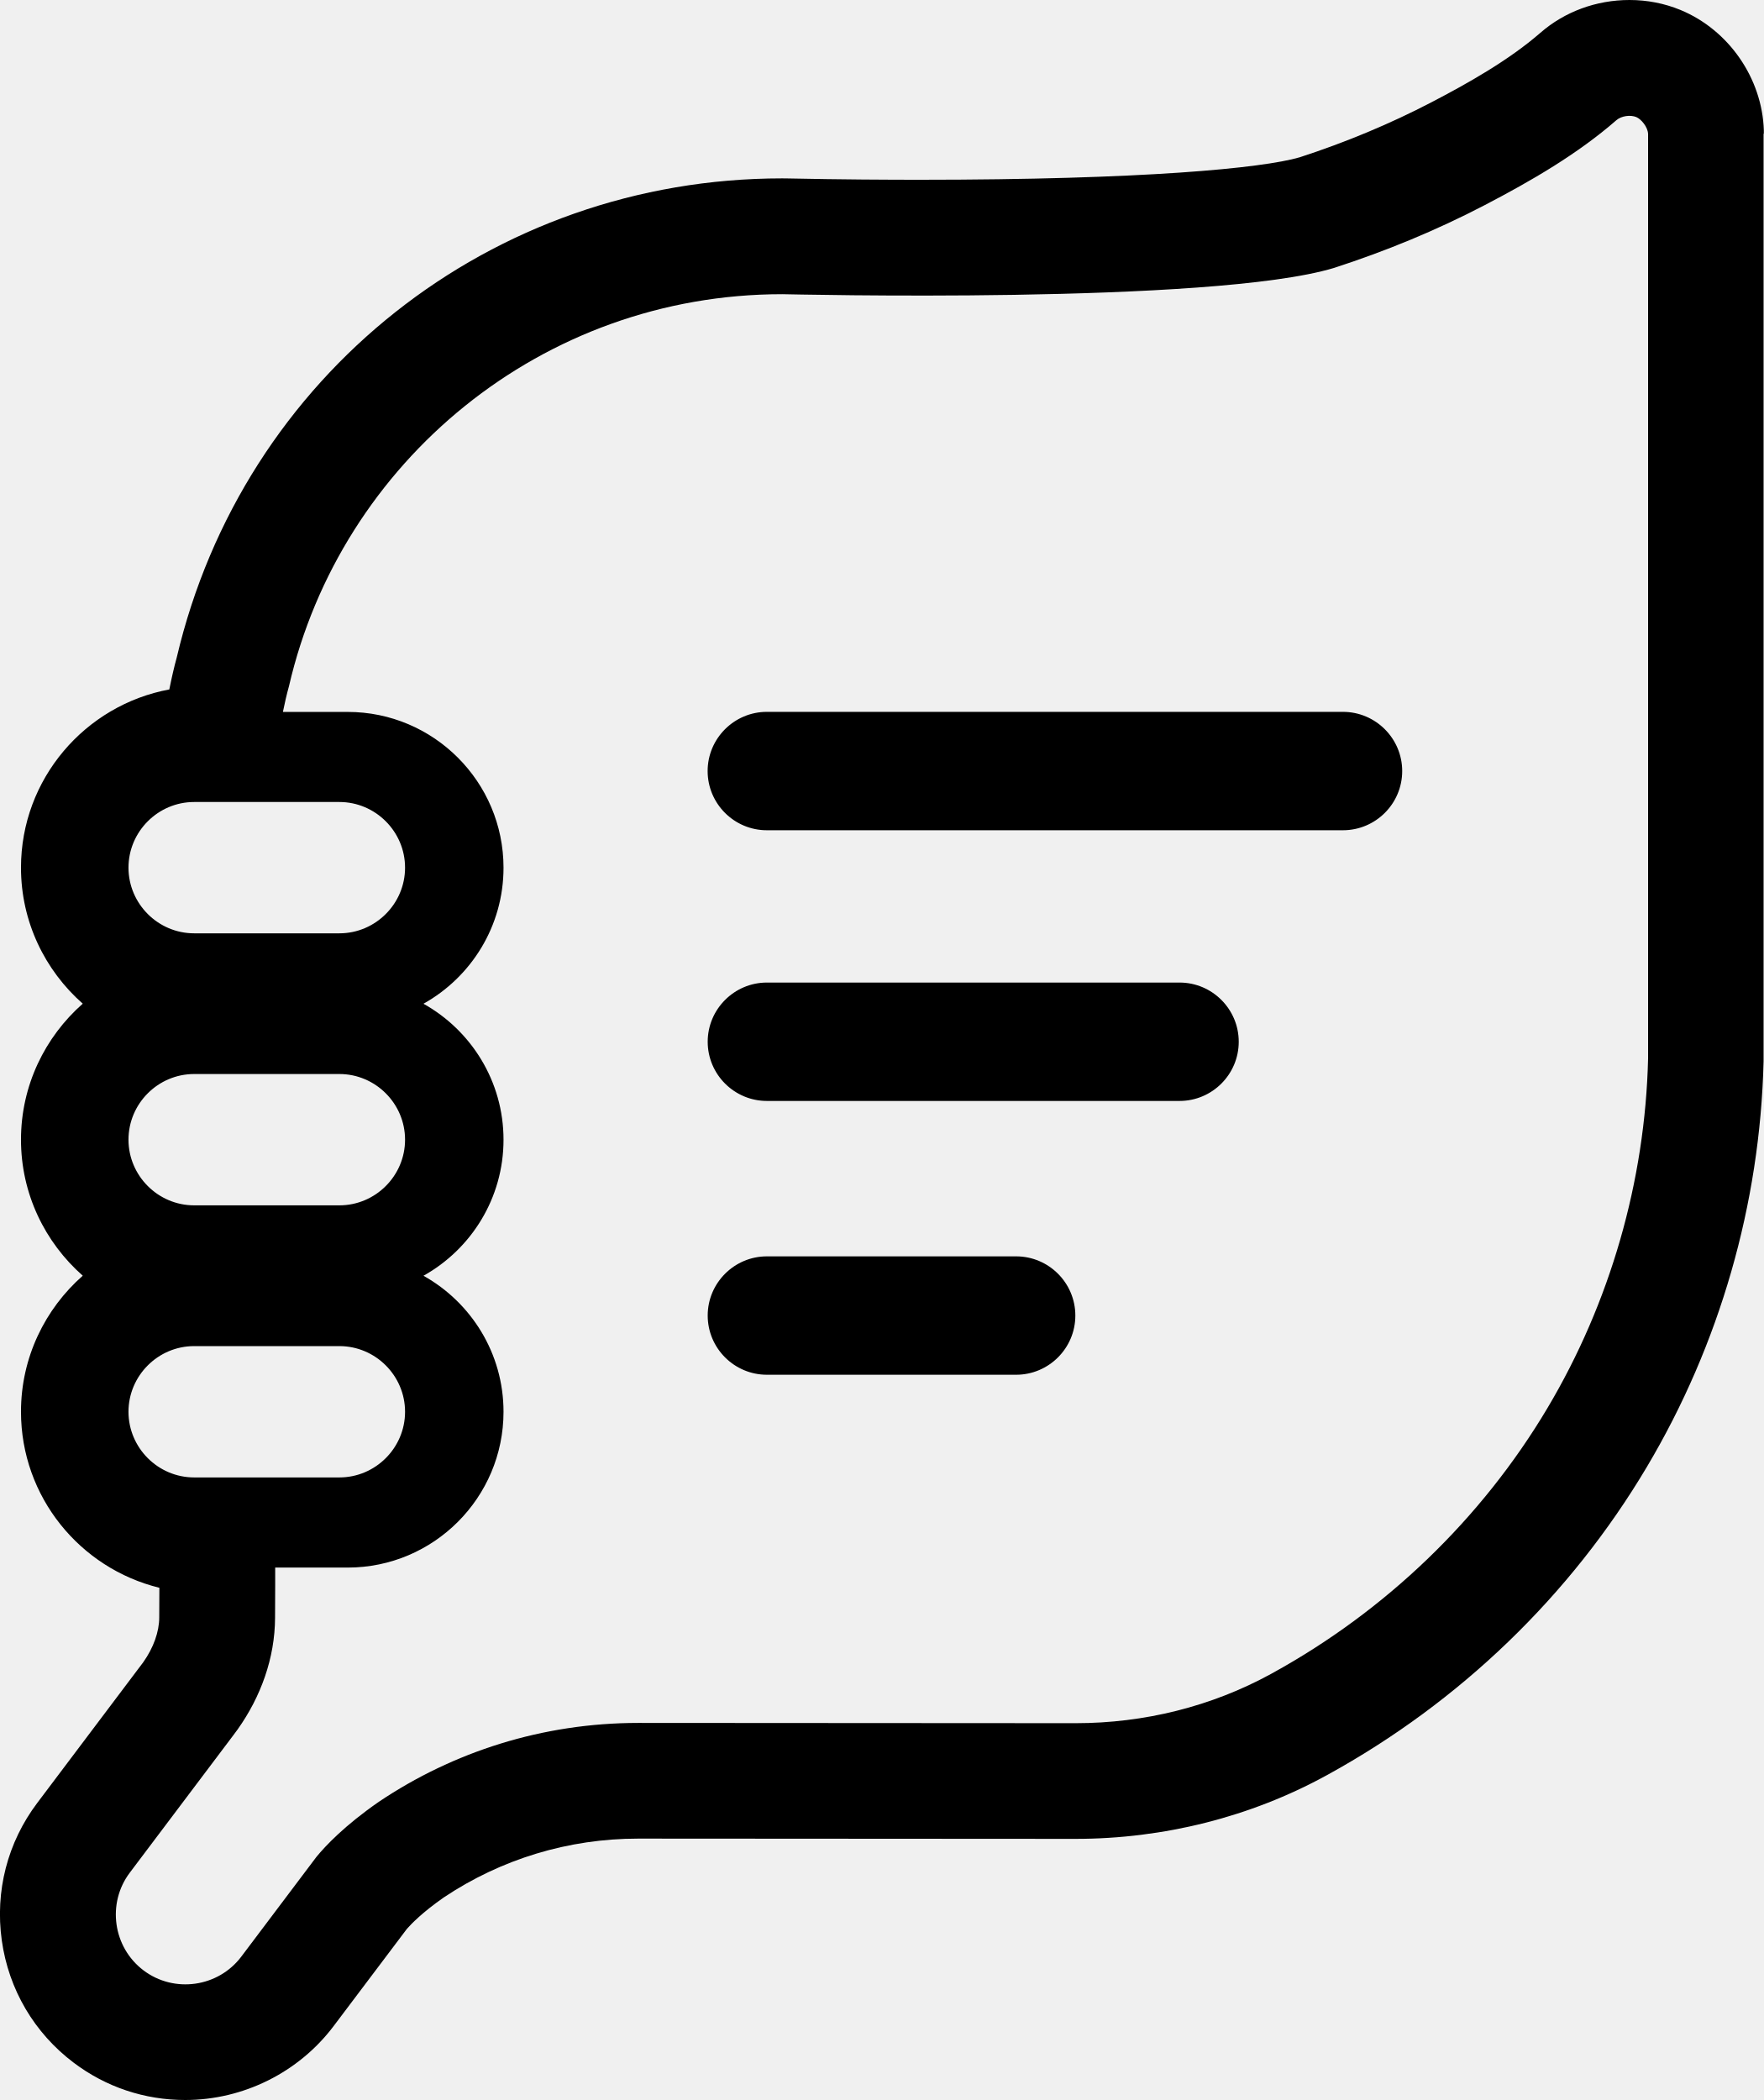
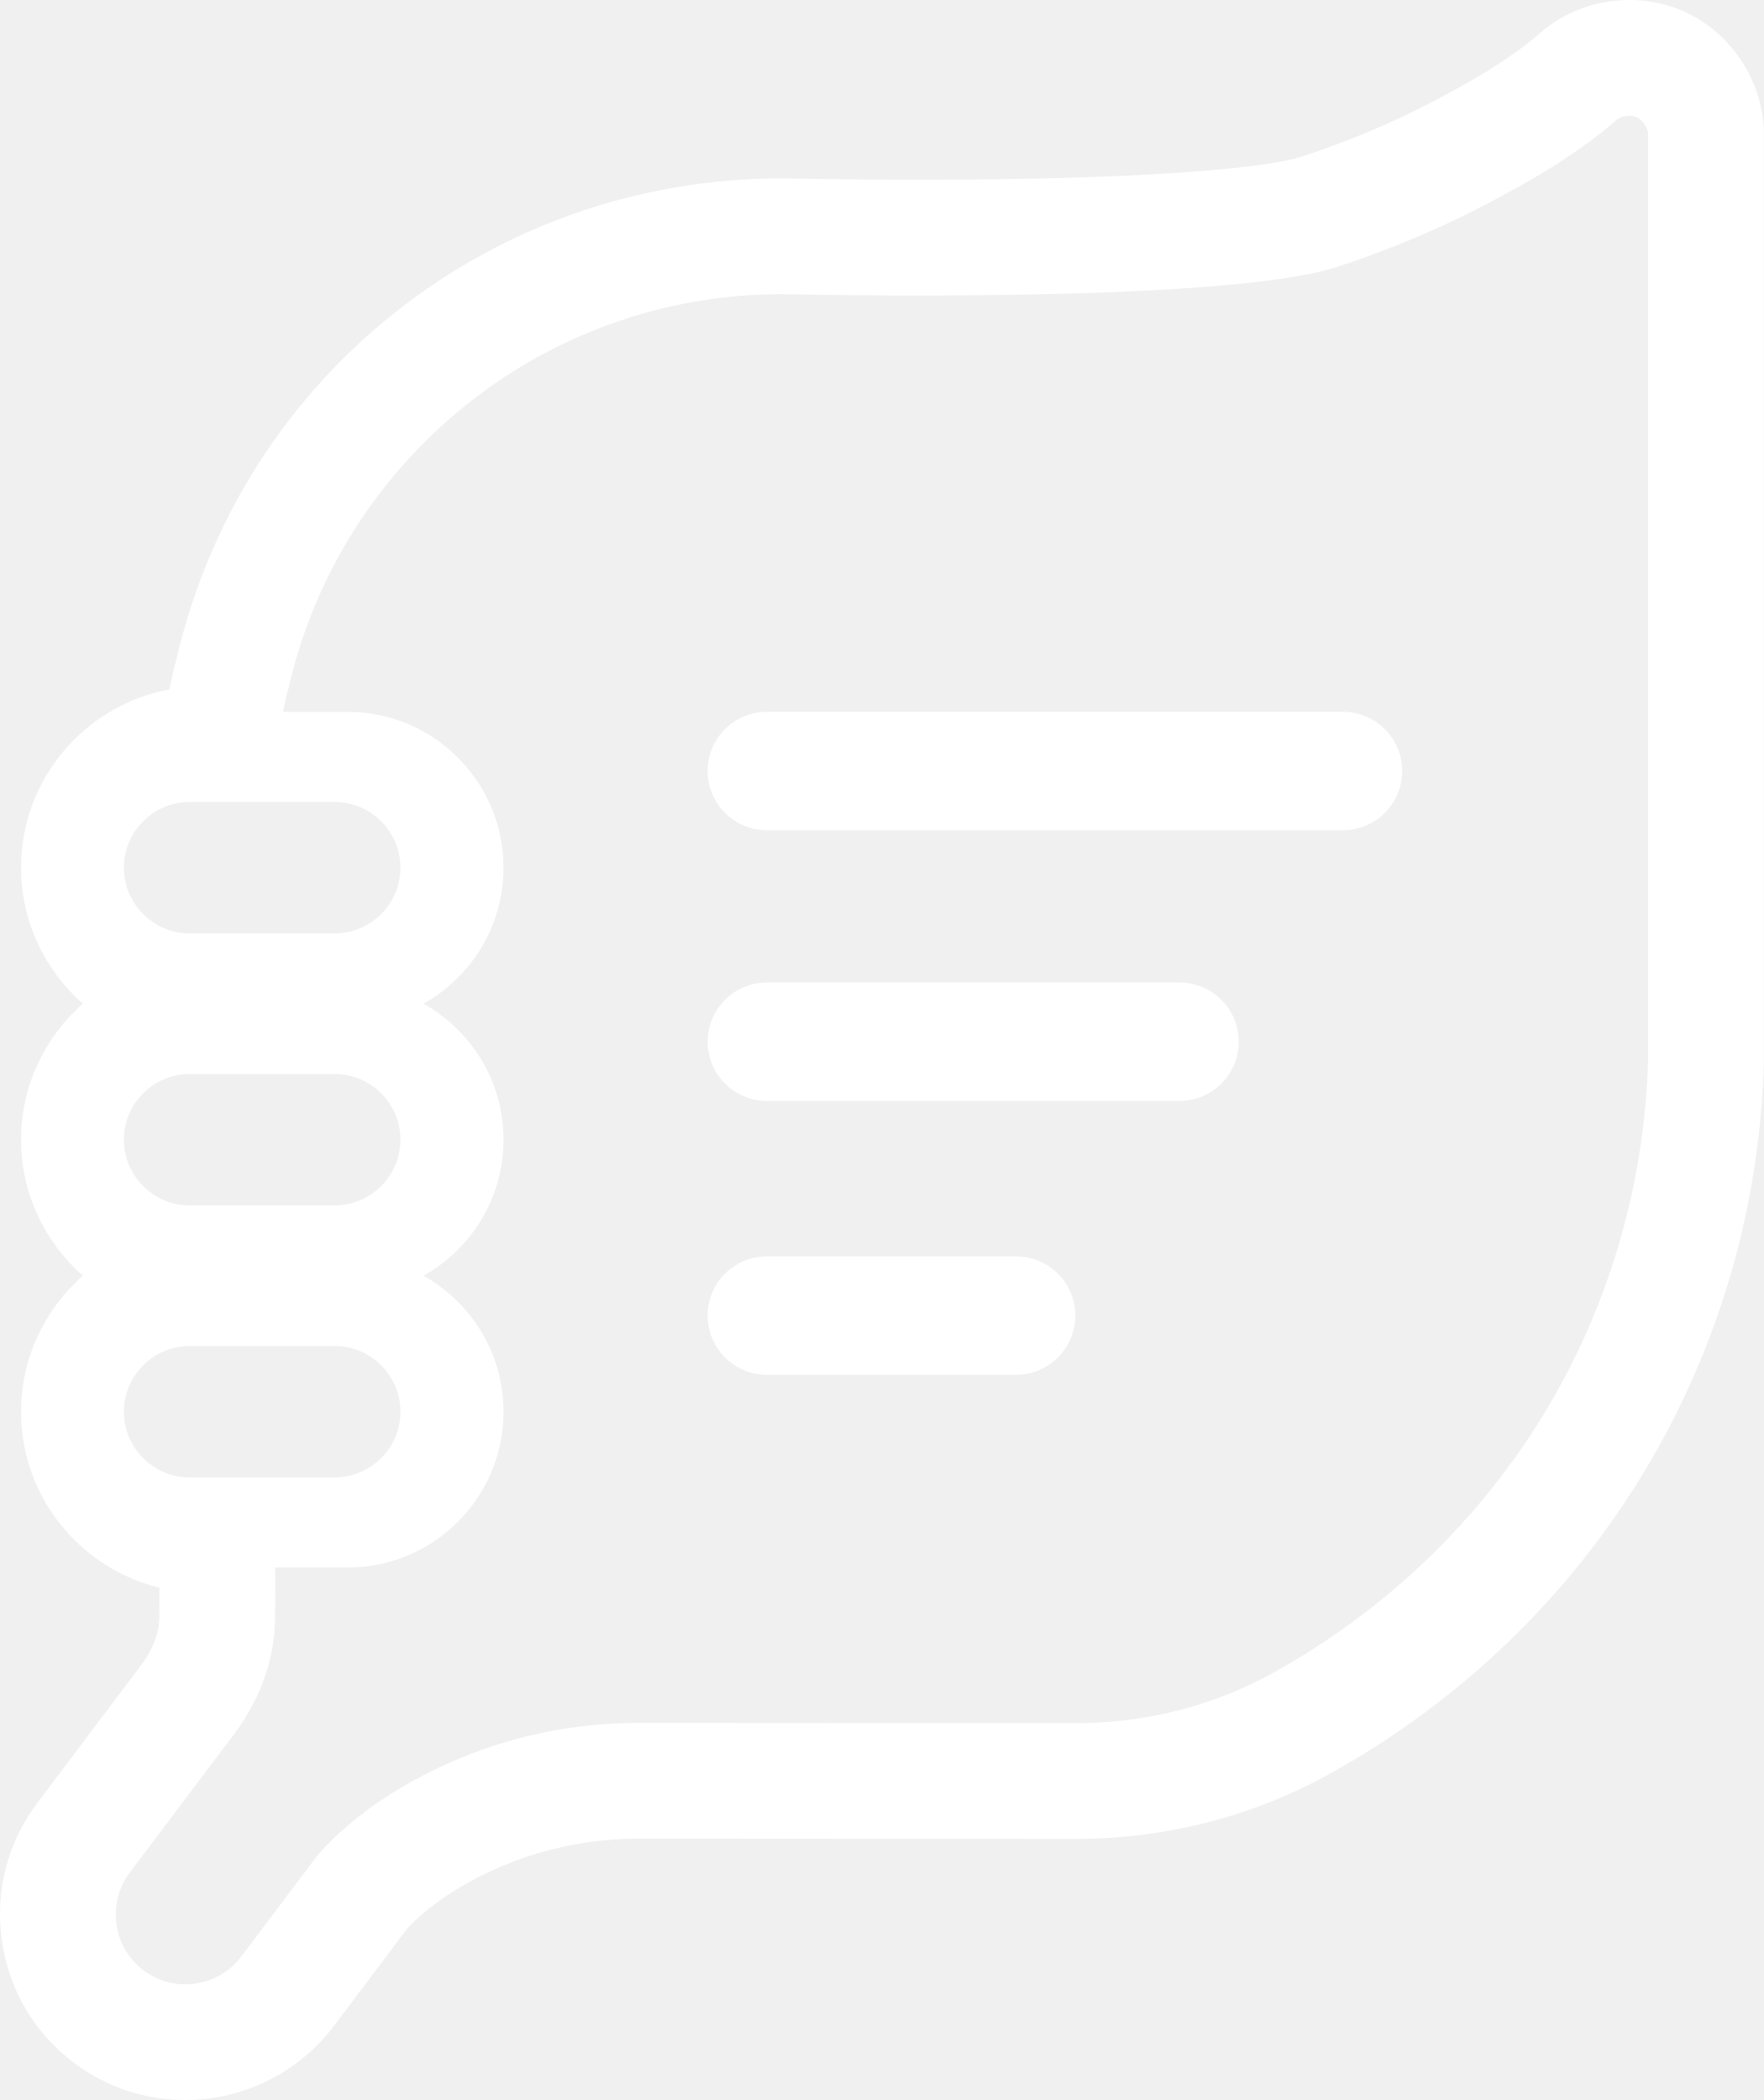
<svg xmlns="http://www.w3.org/2000/svg" id="Layer_1" data-name="Layer 1" viewBox="0 0 267.28 318.22">
-   <path d="M267.28,20.28v-.54c-.25-7.88-5.32-15.21-12.63-18.23C252.22.51,249.62,0,246.92,0,241.9,0,237.1,1.76,233.42,4.97c-4.83,4.2-11.06,7.69-16.53,10.54-6.2,3.23-12.91,6.04-19.96,8.33-5.67,1.65-23.71,3.4-57.59,3.4-4.63,0-11.84-.03-19.94-.2-.51-.01-.81-.01-.87-.01-44.03,0-81.7,29.84-91.75,72.61-.4,1.45-.75,2.98-1.11,4.77v.06c-12.78,2.37-22.49,13.57-22.49,27.01,0,8.21,3.64,15.57,9.36,20.61-5.72,5.04-9.36,12.4-9.36,20.61s3.64,15.57,9.36,20.61c-5.72,5.04-9.36,12.4-9.36,20.61,0,12.91,8.95,23.74,20.97,26.68l-.02,4.47c0,2.2-.87,4.62-2.42,6.81-.1.14-16.06,21.32-16.06,21.32-4.52,5.99-6.42,13.39-5.38,20.83,1.04,7.44,4.92,14.03,10.9,18.54,4.9,3.7,10.75,5.65,16.9,5.65,8.79,0,17.19-4.18,22.47-11.18l11.11-14.74c.63-.72,2.33-2.5,5.62-4.79,8.72-5.82,18.9-8.9,29.43-8.9,1.19,0,66.27.04,66.28.04,13.38,0,26.53-3.33,37.97-9.59l.24-.13c20.06-11.03,36.77-27.14,48.34-46.6,11.06-18.59,17.18-39.86,17.71-61.49v-17.97c0-31.93,0-122.61,0-122.61ZM29.42,121.53h22.01c5.47,0,9.95,4.48,9.95,9.95s-4.48,9.95-9.95,9.95h-22.01c-5.47,0-9.95-4.48-9.95-9.95s4.48-9.95,9.95-9.95ZM29.42,162.75h22.01c5.47,0,9.95,4.48,9.95,9.95s-4.48,9.95-9.95,9.95h-22.01c-5.47,0-9.95-4.48-9.95-9.95s4.48-9.95,9.95-9.95ZM19.47,213.93c0-5.47,4.48-9.95,9.95-9.95h22.01c5.47,0,9.95,4.48,9.95,9.95s-4.48,9.95-9.95,9.95h-22.01c-5.47,0-9.95-4.48-9.95-9.95ZM249.74,39.96c0,4.83,0,120.73,0,120.46-.45,18.58-5.75,36.97-15.25,52.95-10.01,16.83-24.57,30.77-41.72,40.19-.05.03-.11.06-.16.09-9.06,4.96-19.26,7.47-29.6,7.47,0,0-65.09-.04-66.28-.04-14.56,0-28.08,4.4-39.32,11.95-5.17,3.58-8.09,6.68-9.46,8.35l-11.39,15.12c-3.5,4.64-10.17,5.58-14.81,2.08-4.64-3.5-5.58-10.17-2.08-14.81l15.67-20.8c.23-.31.46-.61.68-.92,3.5-4.93,5.64-10.81,5.66-16.9,0,0,.02-4.9.02-4.9v-2.71h10.99c13.02,0,23.61-10.59,23.61-23.61,0-8.85-4.9-16.57-12.13-20.61,7.23-4.04,12.13-11.76,12.13-20.61s-4.9-16.57-12.13-20.61c7.23-4.04,12.13-11.76,12.13-20.61,0-13.02-10.59-23.61-23.61-23.61h-9.82c.27-1.31.56-2.62.92-3.9,7.85-34.03,38.34-59.4,74.75-59.4.72,0,65.18,1.59,83.61-3.98,7.8-2.53,15.44-5.66,22.86-9.53,7-3.65,14.02-7.71,19.93-12.86.76-.66,2.14-.83,3.01-.47.73.3,1.75,1.49,1.79,2.56v19.68ZM162.95,199.35c0,4.95-4.03,8.97-8.97,8.97h-37.77c-4.95,0-8.97-4.03-8.97-8.97s4.03-8.97,8.97-8.97h37.77c4.95,0,8.97,4.03,8.97,8.97ZM187.71,157.86c0,4.95-4.03,8.97-8.97,8.97h-62.53c-4.95,0-8.97-4.03-8.97-8.97s4.03-8.97,8.97-8.97h62.53c4.95,0,8.97,4.03,8.97,8.97ZM212.48,116.84c0,4.95-4.03,8.97-8.98,8.97h-87.3c-4.95,0-8.97-4.03-8.97-8.97s4.03-8.97,8.97-8.97h87.3c4.95,0,8.98,4.03,8.98,8.97Z" />
+   <defs>
+     <style>
+       .cls-1 {
+         fill: #fff;
+       }
+     </style>
+   </defs>
+   <path class="cls-1" d="M162.95,199.35c0,4.95-4.03,8.98-8.98,8.98h-37.76c-4.95,0-8.98-4.03-8.98-8.98s4.03-8.97,8.98-8.97h37.76C158.92,190.38,162.95,194.4,162.95,199.35ZM178.74,148.88h-62.53c-4.95,0-8.98,4.03-8.98,8.98s4.03,8.97,8.98,8.97h62.53c4.95,0,8.97-4.02,8.97-8.97S183.69,148.88,178.74,148.88ZM203.51,107.86h-87.3c-4.95,0-8.98,4.03-8.98,8.98s4.03,8.97,8.98,8.97h87.3c4.95,0,8.97-4.02,8.97-8.97S208.46,107.86,203.51,107.86ZM267.28,142.89v17.96c-.54,21.63-6.66,42.9-17.72,61.49-11.57,19.45-28.29,35.57-48.34,46.6l-.24.13c-11.45,6.26-24.59,9.59-37.97,9.59-.01,0-65.1-.04-66.29-.04-10.53,0-20.71,3.07-29.43,8.89-3.29,2.3-4.99,4.07-5.63,4.8l-11.1,14.73c-5.28,7.01-13.68,11.18-22.47,11.18-6.16,0-12-1.95-16.91-5.65-5.98-4.51-9.86-11.09-10.9-18.54-1.05-7.44.86-14.84,5.38-20.83,0,0,15.96-21.18,16.06-21.32,1.55-2.19,2.42-4.61,2.42-6.81l.02-4.47c-12.01-2.94-20.97-13.77-20.97-26.67,0-8.21,3.64-15.57,9.36-20.62-5.72-5.04-9.36-12.4-9.36-20.61s3.64-15.57,9.36-20.61c-5.72-5.04-9.36-12.4-9.36-20.61,0-13.44,9.71-24.64,22.48-27.01v-.06c.37-1.79.73-3.31,1.12-4.77C36.84,56.87,74.52,27.03,118.54,27.03c.06,0,.36,0,.87.01,8.1.17,15.32.2,19.94.2,33.89,0,51.93-1.74,57.59-3.4,7.05-2.29,13.76-5.1,19.96-8.33,5.46-2.85,11.7-6.33,16.52-10.54C237.1,1.76,241.9,0,246.92,0c2.7,0,5.3.51,7.73,1.51,7.31,3.02,12.38,10.35,12.62,18.23v.54S267.27,110.95,267.28,142.89ZM18.77,131.48c0,5.48,4.48,9.96,9.95,9.96h22.01c5.47,0,9.95-4.48,9.95-9.96h0c0-5.47-4.48-9.95-9.95-9.95h-22.01c-5.47,0-9.95,4.48-9.95,9.95h0ZM18.77,172.7c0,5.48,4.48,9.96,9.95,9.96h22.01c5.47,0,9.95-4.48,9.95-9.96s-4.48-9.95-9.95-9.95h-22.01C23.25,162.75,18.77,167.23,18.77,172.7ZM28.72,223.88h22.01c5.47,0,9.95-4.48,9.95-9.95h0c0-5.48-4.48-9.96-9.95-9.96h-22.01c-5.47,0-9.95,4.48-9.95,9.96h0C18.77,219.4,23.25,223.88,28.72,223.88ZM249.74,20.28c-.03-1.06-1.05-2.25-1.78-2.56-.87-.35-2.25-.19-3.02.47-5.91,5.16-12.93,9.21-19.93,12.87-7.41,3.87-15.05,7-22.85,9.53-18.44,5.57-82.9,3.98-83.62,3.98-36.41,0-66.9,25.37-74.74,59.4-.37,1.29-.66,2.59-.93,3.9h9.82c13.02,0,23.61,10.6,23.61,23.61,0,8.85-4.9,16.57-12.13,20.61,7.23,4.04,12.13,11.76,12.13,20.61s-4.9,16.57-12.13,20.61c7.23,4.05,12.13,11.76,12.13,20.62,0,13.01-10.59,23.6-23.61,23.6h-10.99v2.71s-.02,4.9-.02,4.9c-.02,6.08-2.16,11.96-5.66,16.9-.22.31-.45.61-.68.92l-15.68,20.8c-3.5,4.64-2.56,11.31,2.08,14.81,4.65,3.5,11.31,2.56,14.81-2.08l11.39-15.12c1.38-1.67,4.3-4.76,9.46-8.34,11.25-7.55,24.77-11.95,39.32-11.95,1.19,0,66.29.04,66.29.04,10.33,0,20.53-2.5,29.59-7.46q.09-.05.17-.09c17.14-9.43,31.71-23.37,41.72-40.2,9.5-15.97,14.8-34.37,15.25-52.95,0,.28,0-115.63,0-120.46V20.28Z" />
</svg>
